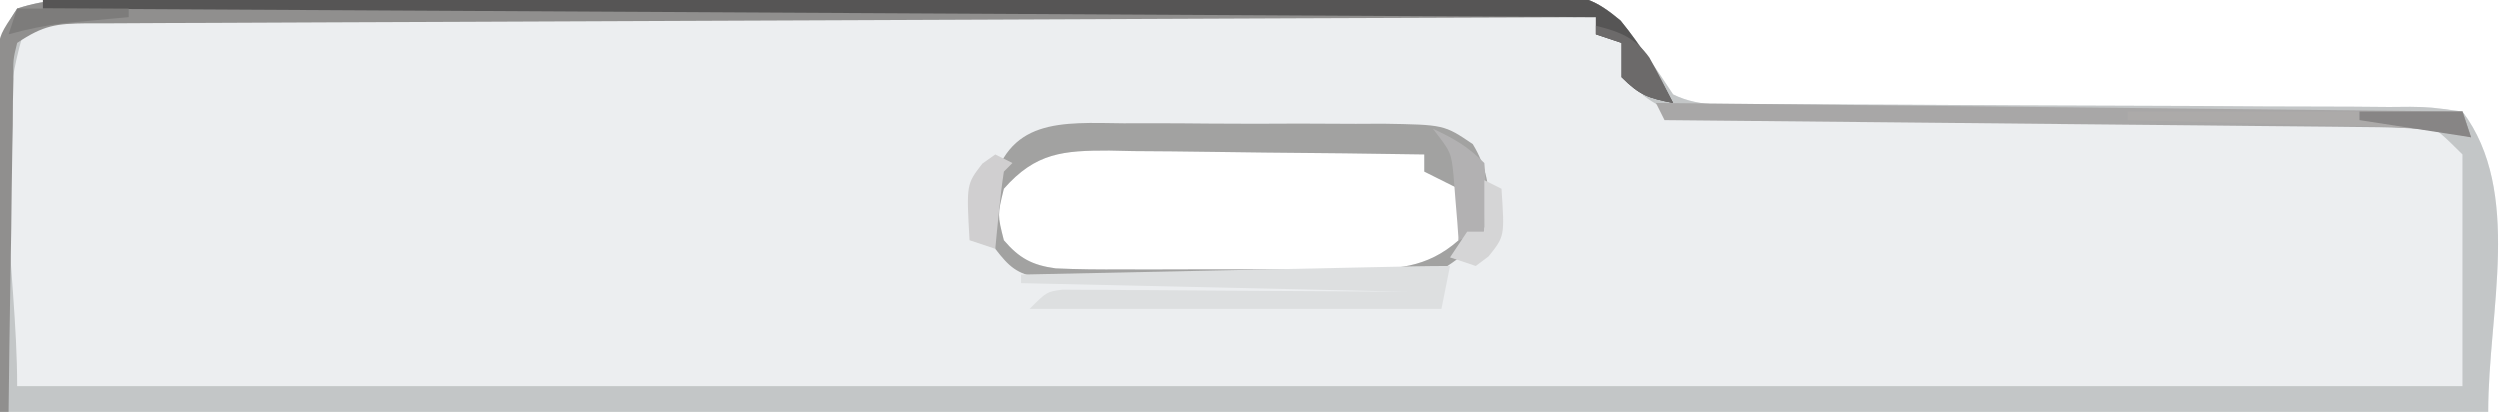
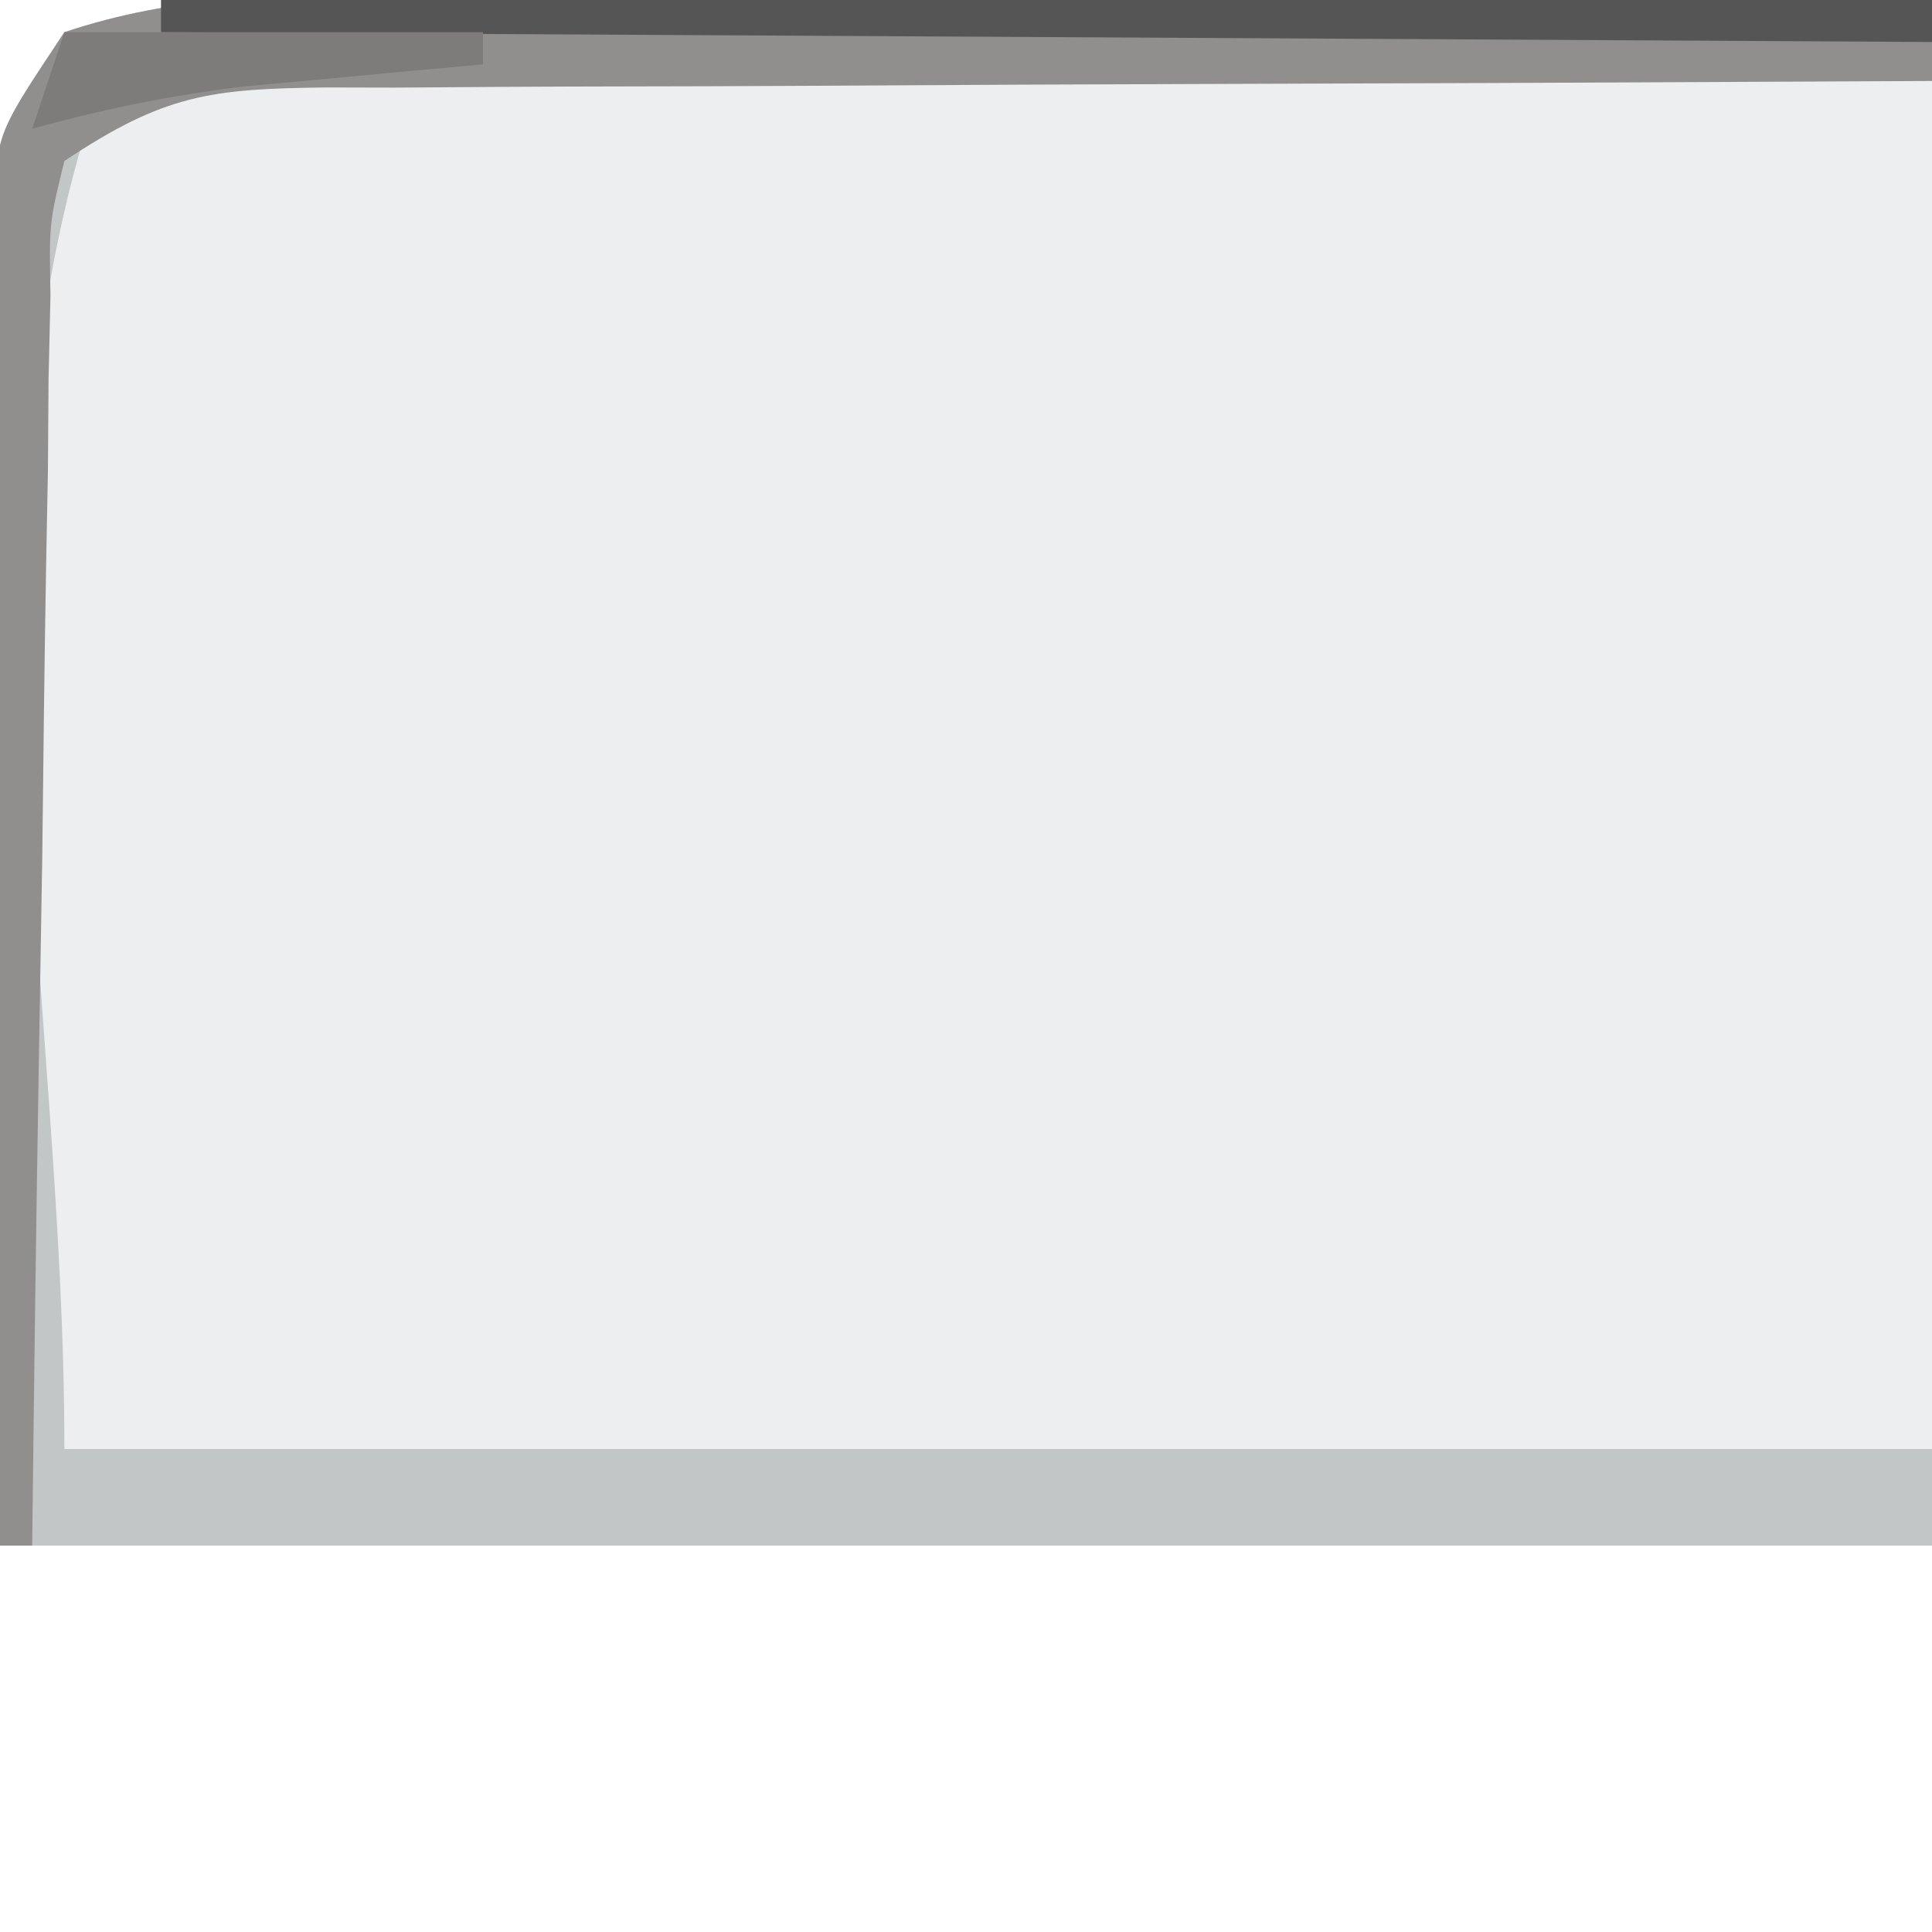
- <svg xmlns="http://www.w3.org/2000/svg" version="1.1" width="100%" height="100%">
+ <svg xmlns="http://www.w3.org/2000/svg" version="1.1" viewBox="0 0 60 60" width="100%" height="100%">
  <path d="M0 0 C1.107 -0.007 1.107 -0.007 2.237 -0.013 C4.717 -0.027 7.198 -0.033 9.678 -0.039 C11.453 -0.047 13.229 -0.055 15.005 -0.064 C20.84 -0.09 26.676 -0.105 32.512 -0.12 C34.52 -0.125 36.528 -0.13 38.536 -0.136 C46.887 -0.157 55.237 -0.176 63.587 -0.187 C75.561 -0.204 87.535 -0.237 99.509 -0.294 C107.926 -0.332 116.342 -0.352 124.758 -0.357 C129.787 -0.361 134.815 -0.373 139.844 -0.405 C144.574 -0.435 149.303 -0.442 154.032 -0.43 C155.768 -0.43 157.505 -0.438 159.241 -0.456 C161.611 -0.478 163.979 -0.47 166.349 -0.454 C167.037 -0.468 167.724 -0.482 168.433 -0.496 C172.185 -0.434 173.699 0.069 176.63 2.489 C178.892 5.265 180.832 8.166 182.801 11.154 C186.062 12.784 189.659 12.298 193.243 12.296 C194.116 12.299 194.989 12.303 195.889 12.306 C197.789 12.314 199.689 12.319 201.589 12.323 C204.593 12.33 207.598 12.345 210.602 12.364 C219.146 12.416 227.689 12.464 236.233 12.48 C241.455 12.49 246.676 12.519 251.898 12.561 C253.891 12.573 255.885 12.579 257.878 12.576 C260.663 12.574 263.446 12.596 266.231 12.624 C267.059 12.617 267.886 12.611 268.739 12.604 C271.037 12.642 271.037 12.642 274.801 13.154 C281.827 22.521 277.801 36.444 277.801 48.154 C182.101 48.154 86.401 48.154 -12.199 48.154 C-12.199 4.154 -12.199 4.154 -10.199 1.154 C-6.725 -0.004 -3.613 0.003 0 0 Z M104.801 22.154 C104.051 25.197 104.051 25.197 104.801 28.154 C106.595 30.249 108.096 31.058 110.83 31.431 C113.439 31.552 116.03 31.569 118.641 31.552 C120.08 31.557 120.08 31.557 121.548 31.561 C123.574 31.563 125.601 31.558 127.627 31.545 C130.724 31.529 133.82 31.545 136.917 31.564 C138.887 31.562 140.858 31.558 142.829 31.552 C143.753 31.558 144.677 31.564 145.629 31.571 C150.41 31.519 154.039 31.476 157.801 28.154 C158.219 25.028 158.219 25.028 157.801 22.154 C156.481 21.494 155.161 20.834 153.801 20.154 C153.801 19.494 153.801 18.834 153.801 18.154 C147.627 18.055 141.453 17.982 135.277 17.934 C133.177 17.914 131.077 17.887 128.977 17.852 C125.956 17.804 122.936 17.781 119.915 17.763 C118.978 17.743 118.041 17.722 117.076 17.701 C111.765 17.699 108.518 17.921 104.801 22.154 Z " fill="#ECEEF0" transform="translate(12.19858,-0.1539001)" />
  <path d="M0 0 C1.107 -0.007 1.107 -0.007 2.237 -0.013 C4.717 -0.027 7.198 -0.033 9.678 -0.039 C11.453 -0.047 13.229 -0.055 15.005 -0.064 C20.84 -0.09 26.676 -0.105 32.512 -0.12 C34.52 -0.125 36.528 -0.13 38.536 -0.136 C46.887 -0.157 55.237 -0.176 63.587 -0.187 C75.561 -0.204 87.535 -0.237 99.509 -0.294 C107.926 -0.332 116.342 -0.352 124.758 -0.357 C129.787 -0.361 134.815 -0.373 139.844 -0.405 C144.574 -0.435 149.303 -0.442 154.032 -0.43 C155.768 -0.43 157.505 -0.438 159.241 -0.456 C161.611 -0.478 163.979 -0.47 166.349 -0.454 C167.037 -0.468 167.724 -0.482 168.433 -0.496 C172.185 -0.434 173.699 0.069 176.63 2.489 C178.892 5.265 180.832 8.166 182.801 11.154 C186.062 12.784 189.659 12.298 193.243 12.296 C194.116 12.299 194.989 12.303 195.889 12.306 C197.789 12.314 199.689 12.319 201.589 12.323 C204.593 12.33 207.598 12.345 210.602 12.364 C219.146 12.416 227.689 12.464 236.233 12.48 C241.455 12.49 246.676 12.519 251.898 12.561 C253.891 12.573 255.885 12.579 257.878 12.576 C260.663 12.574 263.446 12.596 266.231 12.624 C267.059 12.617 267.886 12.611 268.739 12.604 C271.037 12.642 271.037 12.642 274.801 13.154 C281.827 22.521 277.801 36.444 277.801 48.154 C182.101 48.154 86.401 48.154 -12.199 48.154 C-12.199 4.154 -12.199 4.154 -10.199 1.154 C-6.725 -0.004 -3.613 0.003 0 0 Z M-9.199 3.154 C-13.627 16.439 -10.199 31.15 -10.199 45.154 C83.851 45.154 177.901 45.154 274.801 45.154 C274.801 36.244 274.801 27.334 274.801 18.154 C270.691 14.044 270.113 13.696 264.7 13.637 C263.483 13.654 263.483 13.654 262.241 13.671 C261.379 13.668 260.516 13.664 259.628 13.66 C257.758 13.654 255.888 13.657 254.018 13.668 C251.059 13.685 248.101 13.678 245.142 13.664 C238.862 13.638 232.582 13.644 226.301 13.654 C219.024 13.665 211.747 13.664 204.469 13.63 C201.553 13.623 198.638 13.639 195.721 13.657 C193.935 13.651 192.148 13.644 190.362 13.636 C189.145 13.653 189.145 13.653 187.903 13.671 C184.283 13.631 182.226 13.477 179.302 11.253 C177.774 9.116 177.37 7.673 176.801 5.154 C175.763 3.416 175.763 3.416 173.801 2.154 C171.311 1.864 169.072 1.758 166.583 1.786 C165.472 1.782 165.472 1.782 164.339 1.777 C161.852 1.769 159.365 1.783 156.877 1.797 C155.097 1.797 153.316 1.795 151.536 1.791 C146.695 1.786 141.855 1.8 137.014 1.817 C131.955 1.832 126.897 1.831 121.838 1.831 C113.343 1.835 104.848 1.85 96.353 1.873 C85.438 1.902 74.524 1.912 63.609 1.916 C54.238 1.92 44.868 1.933 35.498 1.947 C32.479 1.951 29.46 1.954 26.442 1.956 C21.705 1.961 16.968 1.972 12.231 1.986 C10.489 1.99 8.747 1.993 7.004 1.994 C4.634 1.996 2.264 2.004 -0.107 2.013 C-1.151 2.012 -1.151 2.012 -2.217 2.011 C-5.83 1.993 -5.83 1.993 -9.199 3.154 Z " fill="#C3C6C7" transform="translate(12.19858,-0.1539001)" />
  <path d="M0 0 C1.107 -0.007 1.107 -0.007 2.237 -0.013 C4.717 -0.027 7.198 -0.033 9.678 -0.039 C11.453 -0.047 13.229 -0.055 15.005 -0.064 C20.84 -0.09 26.676 -0.105 32.512 -0.12 C34.52 -0.125 36.528 -0.13 38.536 -0.136 C46.887 -0.157 55.237 -0.176 63.587 -0.187 C75.561 -0.204 87.535 -0.237 99.509 -0.294 C107.926 -0.332 116.342 -0.352 124.758 -0.357 C129.787 -0.361 134.815 -0.373 139.844 -0.405 C144.574 -0.435 149.303 -0.442 154.032 -0.43 C155.768 -0.43 157.505 -0.438 159.241 -0.456 C161.611 -0.478 163.979 -0.47 166.349 -0.454 C167.037 -0.468 167.724 -0.482 168.433 -0.496 C172.25 -0.433 173.712 0.079 176.682 2.566 C179.21 5.653 180.939 8.636 182.801 12.154 C179.934 11.58 178.94 11.292 176.801 9.154 C176.801 7.834 176.801 6.514 176.801 5.154 C175.811 4.824 174.821 4.494 173.801 4.154 C173.801 3.494 173.801 2.834 173.801 2.154 C150.254 2.238 126.706 2.333 103.158 2.441 C92.225 2.492 81.292 2.538 70.359 2.576 C60.832 2.609 51.306 2.648 41.779 2.697 C36.732 2.722 31.686 2.744 26.639 2.757 C21.892 2.77 17.146 2.792 12.399 2.821 C10.654 2.83 8.909 2.836 7.164 2.838 C4.787 2.841 2.411 2.857 0.034 2.875 C-0.662 2.873 -1.357 2.872 -2.074 2.87 C-5.68 2.912 -7.104 3.091 -10.199 5.154 C-10.673 7.083 -10.673 7.083 -10.631 9.328 C-10.651 10.189 -10.671 11.05 -10.691 11.937 C-10.697 12.867 -10.704 13.797 -10.71 14.755 C-10.728 15.707 -10.746 16.659 -10.765 17.639 C-10.819 20.686 -10.853 23.732 -10.886 26.779 C-10.919 28.841 -10.954 30.904 -10.99 32.966 C-11.075 38.029 -11.141 43.091 -11.199 48.154 C-11.529 48.154 -11.859 48.154 -12.199 48.154 C-12.248 41.943 -12.284 35.731 -12.308 29.52 C-12.319 27.406 -12.332 25.293 -12.349 23.179 C-12.374 20.143 -12.385 17.108 -12.394 14.072 C-12.404 13.125 -12.415 12.178 -12.425 11.202 C-12.425 10.322 -12.425 9.441 -12.426 8.534 C-12.43 7.759 -12.435 6.984 -12.439 6.185 C-12.199 4.154 -12.199 4.154 -10.199 1.154 C-6.725 -0.004 -3.613 0.003 0 0 Z " fill="#908F8E" transform="translate(12.19858,-0.1539001)" />
  <path d="M0 0 C1.072 -0.002 2.145 -0.005 3.25 -0.007 C5.516 -0.006 7.782 0.007 10.048 0.032 C13.519 0.066 16.987 0.053 20.457 0.033 C22.659 0.04 24.861 0.05 27.062 0.062 C28.101 0.058 29.14 0.053 30.21 0.047 C37.344 0.164 37.344 0.164 40.678 2.418 C42.301 5.07 42.598 7.447 42.758 10.531 C41.556 14 39.165 15.928 36.031 17.629 C32.365 18.338 28.775 18.283 25.051 18.223 C24.001 18.223 22.951 18.223 21.87 18.223 C19.658 18.217 17.447 18.2 15.236 18.171 C11.845 18.129 8.456 18.13 5.064 18.137 C2.914 18.126 0.764 18.113 -1.387 18.098 C-2.402 18.097 -3.418 18.097 -4.464 18.097 C-5.406 18.081 -6.347 18.065 -7.317 18.049 C-8.145 18.04 -8.973 18.032 -9.826 18.023 C-12.46 17.539 -13.352 16.727 -14.969 14.629 C-15.402 12.543 -15.402 12.543 -15.406 10.254 C-15.426 9.504 -15.445 8.753 -15.465 7.98 C-13.643 -0.654 -7.344 -0.094 0 0 Z M-13.969 7.629 C-14.719 10.672 -14.719 10.672 -13.969 13.629 C-12.175 15.724 -10.674 16.533 -7.94 16.906 C-5.331 17.027 -2.74 17.044 -0.129 17.027 C1.31 17.032 1.31 17.032 2.777 17.036 C4.804 17.038 6.831 17.033 8.857 17.02 C11.954 17.004 15.05 17.02 18.146 17.039 C20.117 17.037 22.088 17.033 24.059 17.027 C24.983 17.033 25.907 17.039 26.859 17.046 C31.64 16.994 35.269 16.951 39.031 13.629 C39.449 10.503 39.449 10.503 39.031 7.629 C37.711 6.969 36.391 6.309 35.031 5.629 C35.031 4.969 35.031 4.309 35.031 3.629 C28.857 3.53 22.682 3.457 16.507 3.409 C14.407 3.389 12.307 3.362 10.207 3.327 C7.186 3.279 4.166 3.256 1.145 3.238 C0.208 3.218 -0.729 3.197 -1.694 3.176 C-7.005 3.174 -10.252 3.396 -13.969 7.629 Z " fill="#A2A2A1" transform="translate(130.9688,14.37109)" />
  <path d="M0 0 C23.513 -0.117 47.026 -0.205 70.539 -0.259 C81.457 -0.285 92.374 -0.32 103.291 -0.377 C112.806 -0.427 122.32 -0.459 131.835 -0.47 C136.874 -0.477 141.912 -0.492 146.951 -0.529 C151.693 -0.563 156.434 -0.573 161.176 -0.566 C162.917 -0.567 164.658 -0.577 166.399 -0.596 C168.776 -0.621 171.15 -0.615 173.527 -0.601 C174.562 -0.623 174.562 -0.623 175.617 -0.645 C179.44 -0.586 180.907 -0.078 183.882 2.411 C186.409 5.5 188.138 8.483 190 12 C187.133 11.427 186.139 11.139 184 9 C184 7.68 184 6.36 184 5 C183.01 4.67 182.02 4.34 181 4 C181 3.34 181 2.68 181 2 C121.27 1.67 61.54 1.34 0 1 C0 0.67 0 0.34 0 0 Z " fill="#565555" transform="translate(5,0)" />
  <path d="M0 0 C-0.33 1.65 -0.66 3.3 -1 5 C-16.84 5 -32.68 5 -49 5 C-47 3 -47 3 -45.165 2.759 C-44.423 2.764 -43.682 2.768 -42.917 2.773 C-41.639 2.773 -41.639 2.773 -40.334 2.774 C-39.438 2.784 -38.541 2.794 -37.617 2.805 C-36.794 2.807 -35.97 2.809 -35.121 2.811 C-32.039 2.821 -28.957 2.849 -25.875 2.875 C-18.986 2.916 -12.098 2.958 -5 3 C-19.85 2.67 -34.7 2.34 -50 2 C-50 1.67 -50 1.34 -50 1 C-43.201 0.857 -36.401 0.715 -29.602 0.573 C-27.288 0.524 -24.973 0.476 -22.659 0.427 C-19.338 0.358 -16.016 0.288 -12.695 0.219 C-11.656 0.197 -10.616 0.175 -9.545 0.152 C-8.104 0.122 -8.104 0.122 -6.633 0.092 C-5.361 0.065 -5.361 0.065 -4.063 0.038 C-2.709 0.013 -1.354 0 0 0 Z " fill="#DDDFE0" transform="translate(169,31)" />
  <path d="M0 0 C46.53 0.495 46.53 0.495 94 1 C94.495 2.485 94.495 2.485 95 4 C94.355 3.839 93.71 3.678 93.046 3.513 C89.116 2.851 85.236 2.823 81.262 2.795 C80.394 2.785 79.525 2.775 78.63 2.765 C75.768 2.733 72.905 2.708 70.043 2.684 C68.055 2.663 66.066 2.642 64.078 2.621 C58.852 2.565 53.626 2.516 48.4 2.468 C43.064 2.417 37.728 2.362 32.393 2.307 C21.928 2.199 11.464 2.098 1 2 C0.67 1.34 0.34 0.68 0 0 Z " fill="#A8A7A7" transform="translate(193,12)" />
  <path d="M0 0 C12.87 0 25.74 0 39 0 C39.495 1.485 39.495 1.485 40 3 C39.343 2.842 38.686 2.683 38.009 2.52 C34.291 1.878 30.618 1.769 26.855 1.684 C25.701 1.652 25.701 1.652 24.523 1.621 C22.078 1.556 19.633 1.496 17.188 1.438 C15.524 1.394 13.861 1.351 12.197 1.307 C8.132 1.2 4.066 1.099 0 1 C0 0.67 0 0.34 0 0 Z " fill="#ACAAA9" transform="translate(248,13)" />
  <path d="M0 0 C2.468 1.152 4.048 2.048 6 4 C6.27 6.688 6.087 9.291 6 12 C5.01 12.33 4.02 12.66 3 13 C2.927 11.969 2.927 11.969 2.852 10.918 C2.777 10.017 2.702 9.116 2.625 8.188 C2.555 7.294 2.486 6.401 2.414 5.48 C2.134 2.756 2.134 2.756 0 0 Z " fill="#B2B1B2" transform="translate(167,15)" />
  <path d="M0 0 C0.66 0.33 1.32 0.66 2 1 C1.67 1.33 1.34 1.66 1 2 C0.768 3.515 0.588 5.038 0.438 6.562 C0.354 7.389 0.27 8.215 0.184 9.066 C0.123 9.704 0.062 10.343 0 11 C-0.99 10.67 -1.98 10.34 -3 10 C-3.369 3.477 -3.369 3.477 -1.5 1.062 C-1.005 0.712 -0.51 0.361 0 0 Z " fill="#D0CFD0" transform="translate(116,18)" />
  <path d="M0 0 C0.66 0.33 1.32 0.66 2 1 C2.369 6.538 2.369 6.538 0.5 8.875 C-0.242 9.432 -0.242 9.432 -1 10 C-1.99 9.67 -2.98 9.34 -4 9 C-3.34 8.01 -2.68 7.02 -2 6 C-1.34 6 -0.68 6 0 6 C0 4.02 0 2.04 0 0 Z " fill="#D5D5D6" transform="translate(173,21)" />
  <path d="M0 0 C2.749 0.687 4.534 1.356 6.223 3.691 C7.203 5.431 8.107 7.214 9 9 C6.133 8.427 5.139 8.139 3 6 C3 4.68 3 3.36 3 2 C2.01 1.67 1.02 1.34 0 1 C0 0.67 0 0.34 0 0 Z " fill="#6C6A6A" transform="translate(186,3)" />
  <path d="M0 0 C3.96 0 7.92 0 12 0 C12.33 0.99 12.66 1.98 13 3 C8.71 2.34 4.42 1.68 0 1 C0 0.67 0 0.34 0 0 Z " fill="#878585" transform="translate(275,13)" />
  <path d="M0 0 C4.29 0 8.58 0 13 0 C13 0.33 13 0.66 13 1 C11.987 1.091 11.987 1.091 10.953 1.184 C10.061 1.267 9.169 1.351 8.25 1.438 C7.368 1.519 6.487 1.6 5.578 1.684 C3.306 1.962 1.201 2.388 -1 3 C-0.67 2.01 -0.34 1.02 0 0 Z " fill="#7D7C7B" transform="translate(2,1)" />
</svg>
